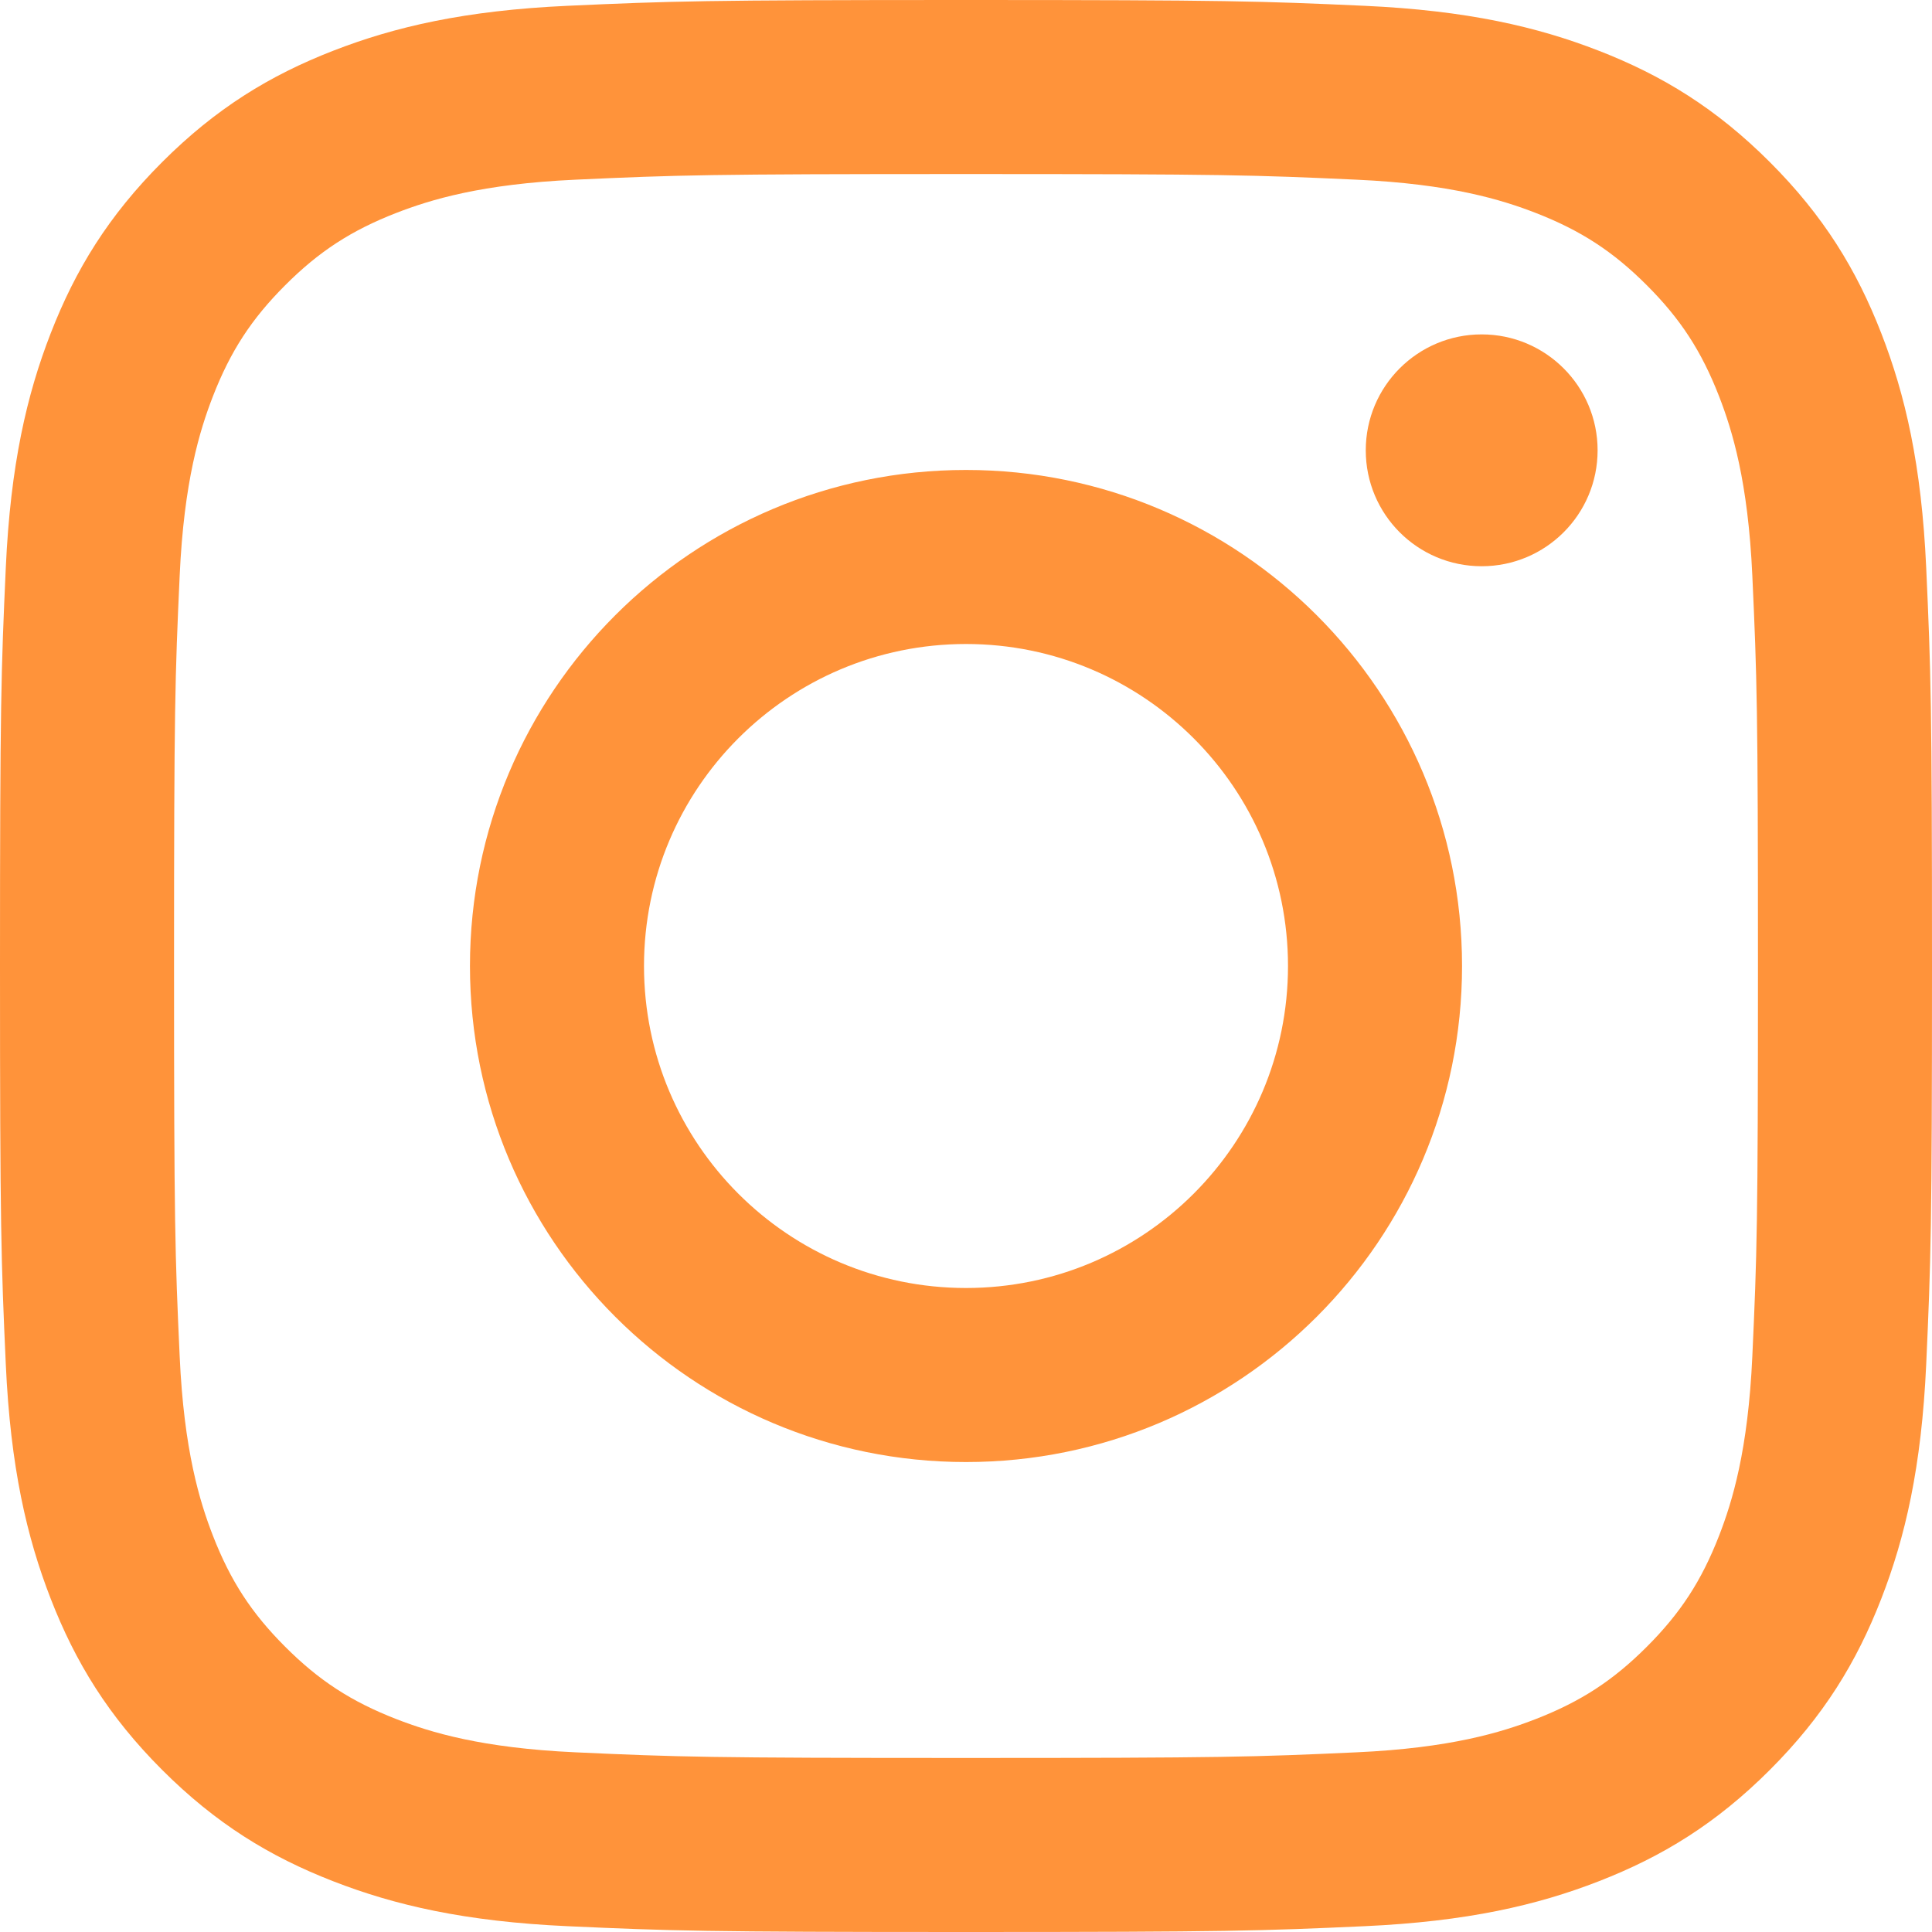
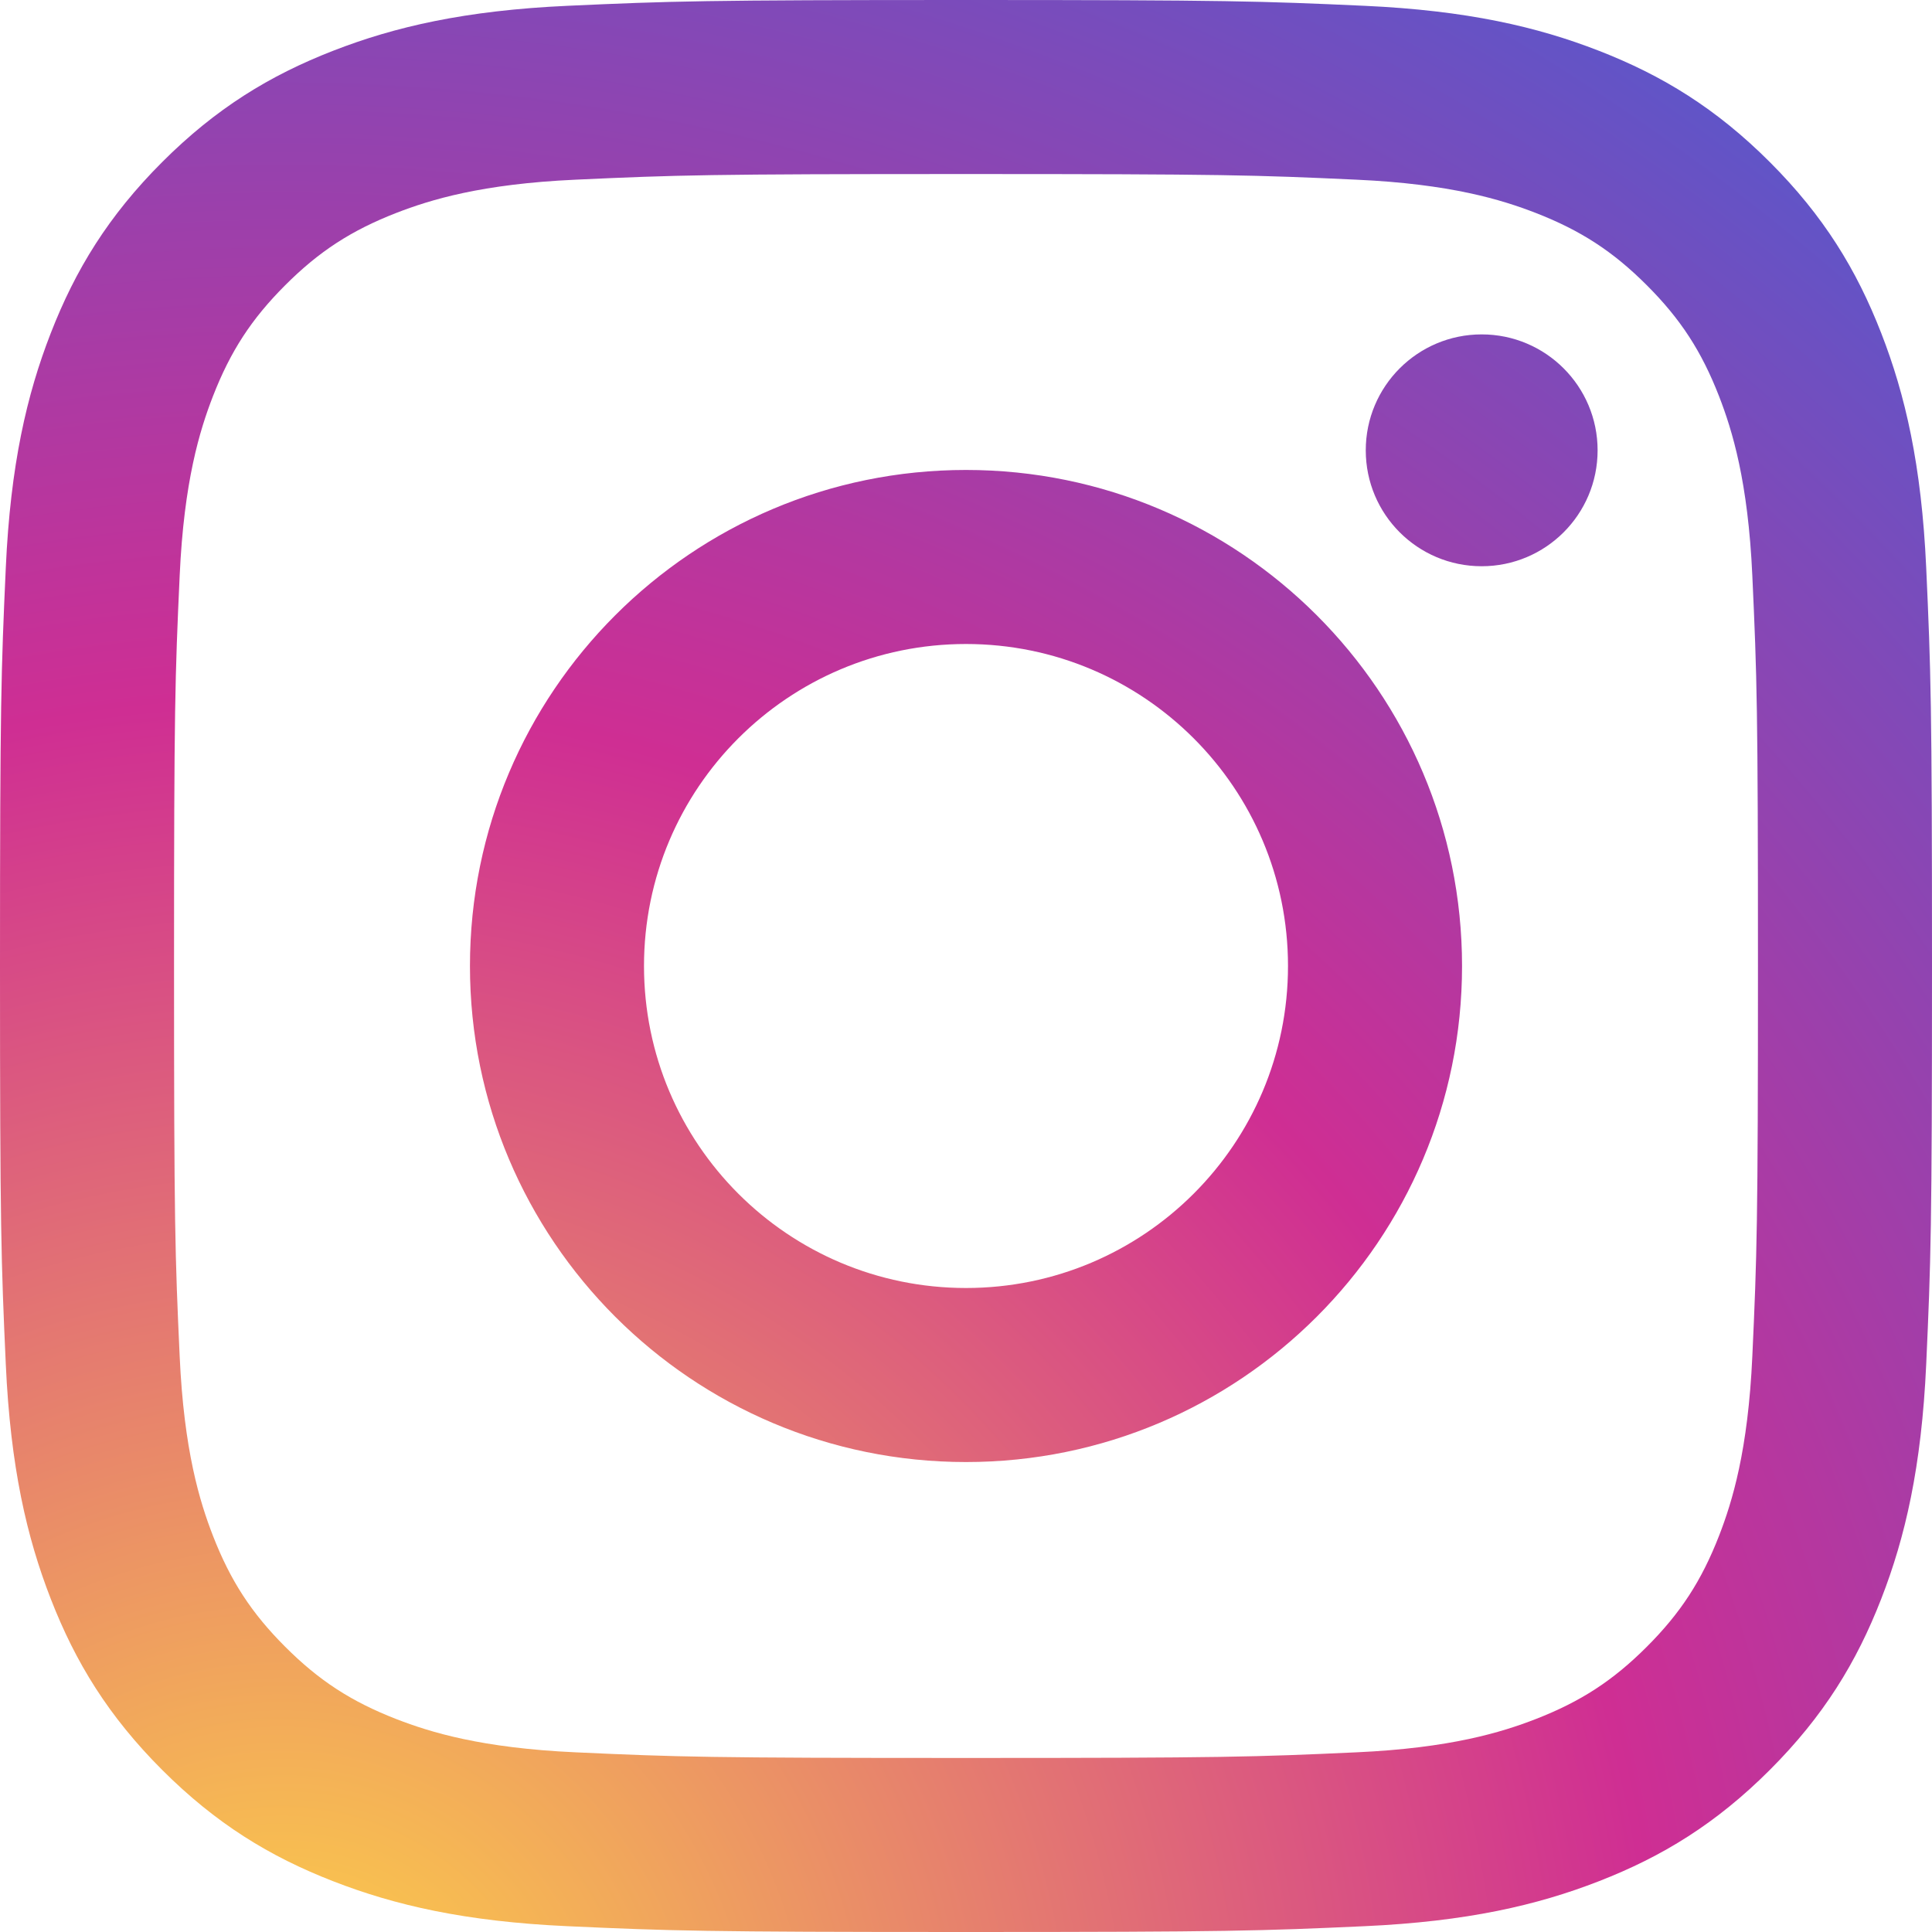
<svg xmlns="http://www.w3.org/2000/svg" width="24" height="24" viewBox="0 0 24 24">
-   <path fill="#FF933A" fill-rule="evenodd" d="M12,0 C8.741,0 8.332,0.014 7.052,0.072 C5.775,0.13 4.903,0.333 4.14,0.63 C3.35,0.937 2.681,1.347 2.014,2.014 C1.347,2.681 0.937,3.35 0.63,4.14 C0.333,4.903 0.13,5.775 0.072,7.052 C0.014,8.332 0,8.741 0,12 C0,15.259 0.014,15.668 0.072,16.948 C0.13,18.225 0.333,19.097 0.63,19.86 C0.937,20.65 1.347,21.319 2.014,21.986 C2.681,22.653 3.35,23.063 4.14,23.37 C4.903,23.667 5.775,23.87 7.052,23.928 C8.332,23.986 8.741,24 12,24 C15.259,24 15.668,23.986 16.948,23.928 C18.225,23.87 19.097,23.667 19.86,23.37 C20.65,23.063 21.319,22.653 21.986,21.986 C22.653,21.319 23.063,20.65 23.37,19.86 C23.667,19.097 23.87,18.225 23.928,16.948 C23.986,15.668 24,15.259 24,12 C24,8.741 23.986,8.332 23.928,7.052 C23.87,5.775 23.667,4.903 23.37,4.14 C23.063,3.35 22.653,2.681 21.986,2.014 C21.319,1.347 20.65,0.937 19.86,0.63 C19.097,0.333 18.225,0.13 16.948,0.072 C15.668,0.014 15.259,0 12,0 Z M12,2.162 C15.204,2.162 15.584,2.174 16.849,2.232 C18.019,2.285 18.654,2.481 19.077,2.645 C19.637,2.863 20.037,3.123 20.457,3.543 C20.877,3.963 21.137,4.363 21.355,4.923 C21.519,5.346 21.715,5.981 21.768,7.151 C21.826,8.416 21.838,8.796 21.838,12 C21.838,15.204 21.826,15.584 21.768,16.849 C21.715,18.019 21.519,18.654 21.355,19.077 C21.137,19.637 20.877,20.037 20.457,20.457 C20.037,20.877 19.637,21.137 19.077,21.355 C18.654,21.519 18.019,21.715 16.849,21.768 C15.584,21.826 15.204,21.838 12,21.838 C8.796,21.838 8.416,21.826 7.151,21.768 C5.981,21.715 5.346,21.519 4.923,21.355 C4.363,21.137 3.963,20.877 3.543,20.457 C3.123,20.037 2.863,19.637 2.645,19.077 C2.481,18.654 2.285,18.019 2.232,16.849 C2.174,15.584 2.162,15.204 2.162,12 C2.162,8.796 2.174,8.416 2.232,7.151 C2.285,5.981 2.481,5.346 2.645,4.923 C2.863,4.363 3.123,3.963 3.543,3.543 C3.963,3.123 4.363,2.863 4.923,2.645 C5.346,2.481 5.981,2.285 7.151,2.232 C8.416,2.174 8.796,2.162 12,2.162 L12,2.162 Z M12,16 C9.791,16 8,14.209 8,12 C8,9.791 9.791,8 12,8 C14.209,8 16,9.791 16,12 C16,14.209 14.209,16 12,16 Z M12,5.838 C8.597,5.838 5.838,8.597 5.838,12 C5.838,15.403 8.597,18.162 12,18.162 C15.403,18.162 18.162,15.403 18.162,12 C18.162,8.597 15.403,5.838 12,5.838 L12,5.838 Z M19.846,5.594 C19.846,6.39 19.201,7.034 18.406,7.034 C17.61,7.034 16.966,6.39 16.966,5.594 C16.966,4.799 17.61,4.154 18.406,4.154 C19.201,4.154 19.846,4.799 19.846,5.594" />
+   <defs>
+     <radialGradient id="instagram-a" cx="14.893%" cy="107.119%" r="130.104%" fx="14.893%" fy="107.119%">
+       <stop offset="0%" stop-color="#FFD845" />
+       <stop offset="54.285%" stop-color="#CF2E93" />
+       <stop offset="100%" stop-color="#5658CC" />
+     </radialGradient>
+   </defs>
+   <path fill="url(#instagram-a)" fill-rule="evenodd" d="M12,0 C8.741,0 8.332,0.014 7.052,0.072 C5.775,0.13 4.903,0.333 4.14,0.63 C3.35,0.937 2.681,1.347 2.014,2.014 C1.347,2.681 0.937,3.35 0.63,4.14 C0.333,4.903 0.13,5.775 0.072,7.052 C0.014,8.332 0,8.741 0,12 C0,15.259 0.014,15.668 0.072,16.948 C0.13,18.225 0.333,19.097 0.63,19.86 C0.937,20.65 1.347,21.319 2.014,21.986 C2.681,22.653 3.35,23.063 4.14,23.37 C4.903,23.667 5.775,23.87 7.052,23.928 C8.332,23.986 8.741,24 12,24 C15.259,24 15.668,23.986 16.948,23.928 C18.225,23.87 19.097,23.667 19.86,23.37 C20.65,23.063 21.319,22.653 21.986,21.986 C22.653,21.319 23.063,20.65 23.37,19.86 C23.667,19.097 23.87,18.225 23.928,16.948 C23.986,15.668 24,15.259 24,12 C24,8.741 23.986,8.332 23.928,7.052 C23.87,5.775 23.667,4.903 23.37,4.14 C23.063,3.35 22.653,2.681 21.986,2.014 C21.319,1.347 20.65,0.937 19.86,0.63 C19.097,0.333 18.225,0.13 16.948,0.072 C15.668,0.014 15.259,0 12,0 Z M12,2.162 C15.204,2.162 15.584,2.174 16.849,2.232 C18.019,2.285 18.654,2.481 19.077,2.645 C19.637,2.863 20.037,3.123 20.457,3.543 C20.877,3.963 21.137,4.363 21.355,4.923 C21.519,5.346 21.715,5.981 21.768,7.151 C21.826,8.416 21.838,8.796 21.838,12 C21.838,15.204 21.826,15.584 21.768,16.849 C21.715,18.019 21.519,18.654 21.355,19.077 C21.137,19.637 20.877,20.037 20.457,20.457 C20.037,20.877 19.637,21.137 19.077,21.355 C18.654,21.519 18.019,21.715 16.849,21.768 C15.584,21.826 15.204,21.838 12,21.838 C8.796,21.838 8.416,21.826 7.151,21.768 C5.981,21.715 5.346,21.519 4.923,21.355 C4.363,21.137 3.963,20.877 3.543,20.457 C3.123,20.037 2.863,19.637 2.645,19.077 C2.481,18.654 2.285,18.019 2.232,16.849 C2.174,15.584 2.162,15.204 2.162,12 C2.162,8.796 2.174,8.416 2.232,7.151 C2.285,5.981 2.481,5.346 2.645,4.923 C2.863,4.363 3.123,3.963 3.543,3.543 C3.963,3.123 4.363,2.863 4.923,2.645 C5.346,2.481 5.981,2.285 7.151,2.232 C8.416,2.174 8.796,2.162 12,2.162 Z M12,16 C9.791,16 8,14.209 8,12 C8,9.791 9.791,8 12,8 C14.209,8 16,9.791 16,12 C16,14.209 14.209,16 12,16 Z M12,5.838 C8.597,5.838 5.838,8.597 5.838,12 C5.838,15.403 8.597,18.162 12,18.162 C15.403,18.162 18.162,15.403 18.162,12 C18.162,8.597 15.403,5.838 12,5.838 Z M19.846,5.594 C19.846,6.39 19.201,7.034 18.406,7.034 C17.61,7.034 16.966,6.39 16.966,5.594 C16.966,4.799 17.61,4.154 18.406,4.154 C19.201,4.154 19.846,4.799 19.846,5.594 Z" />
</svg>
